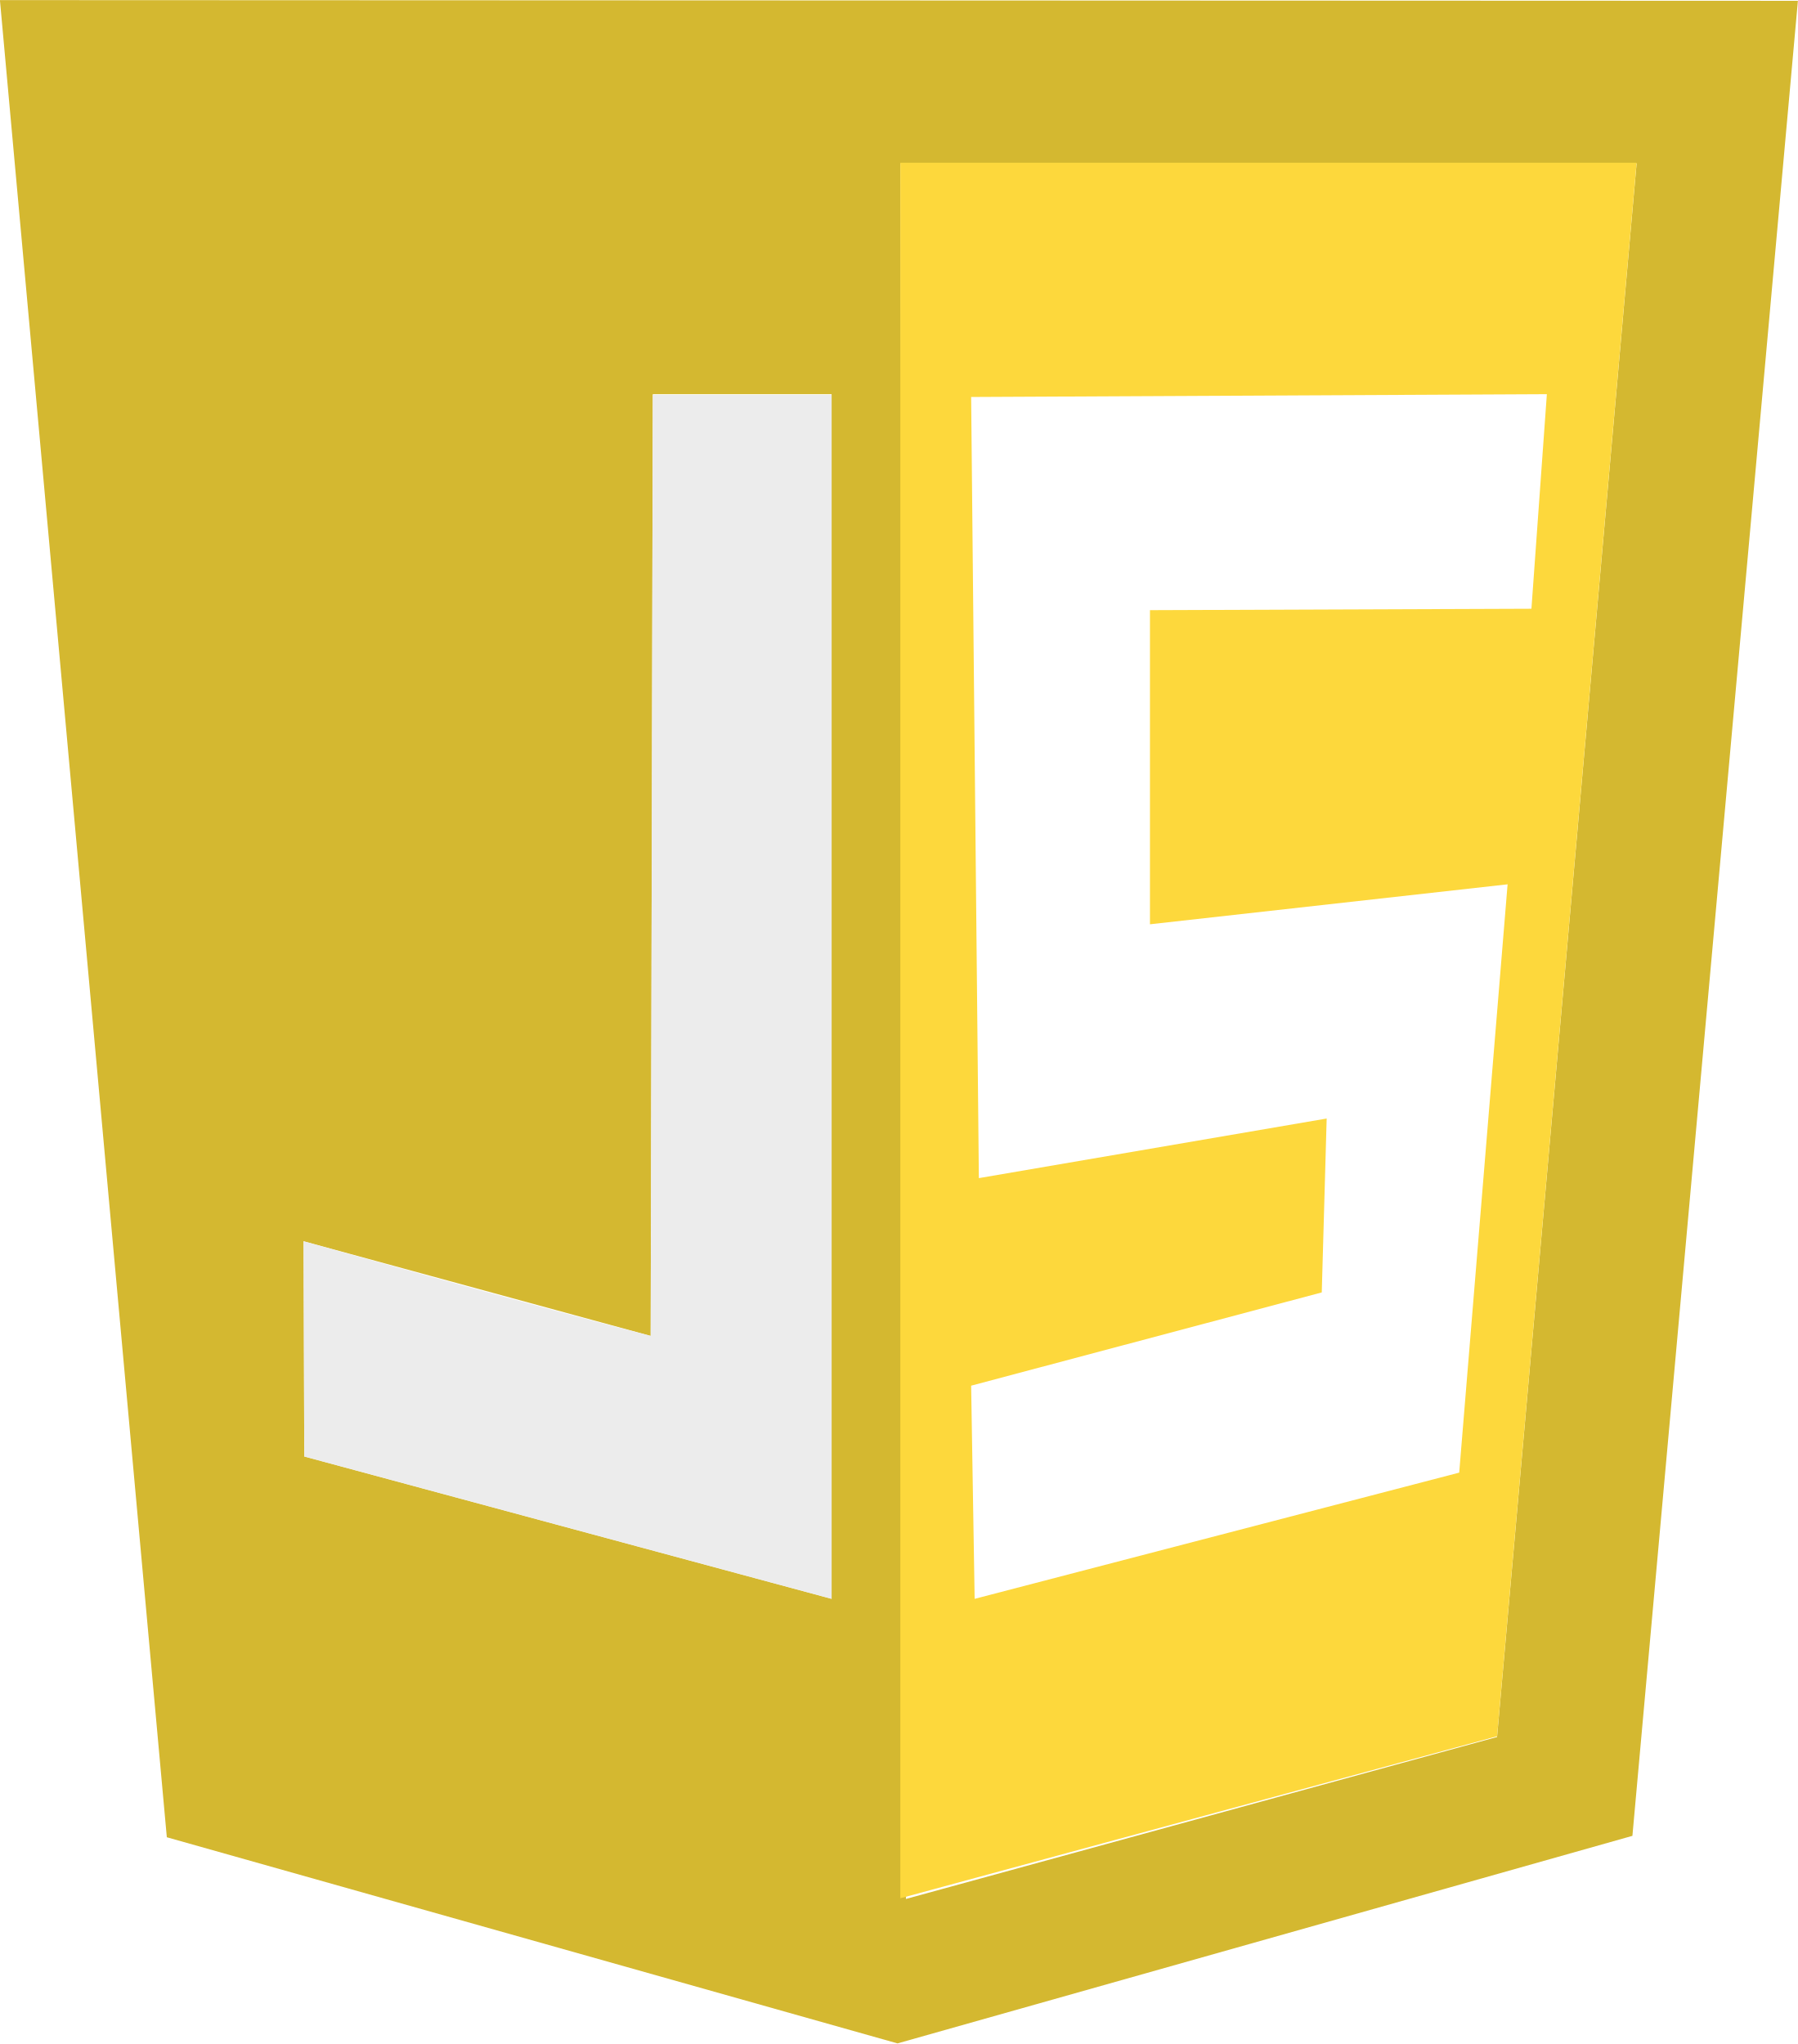
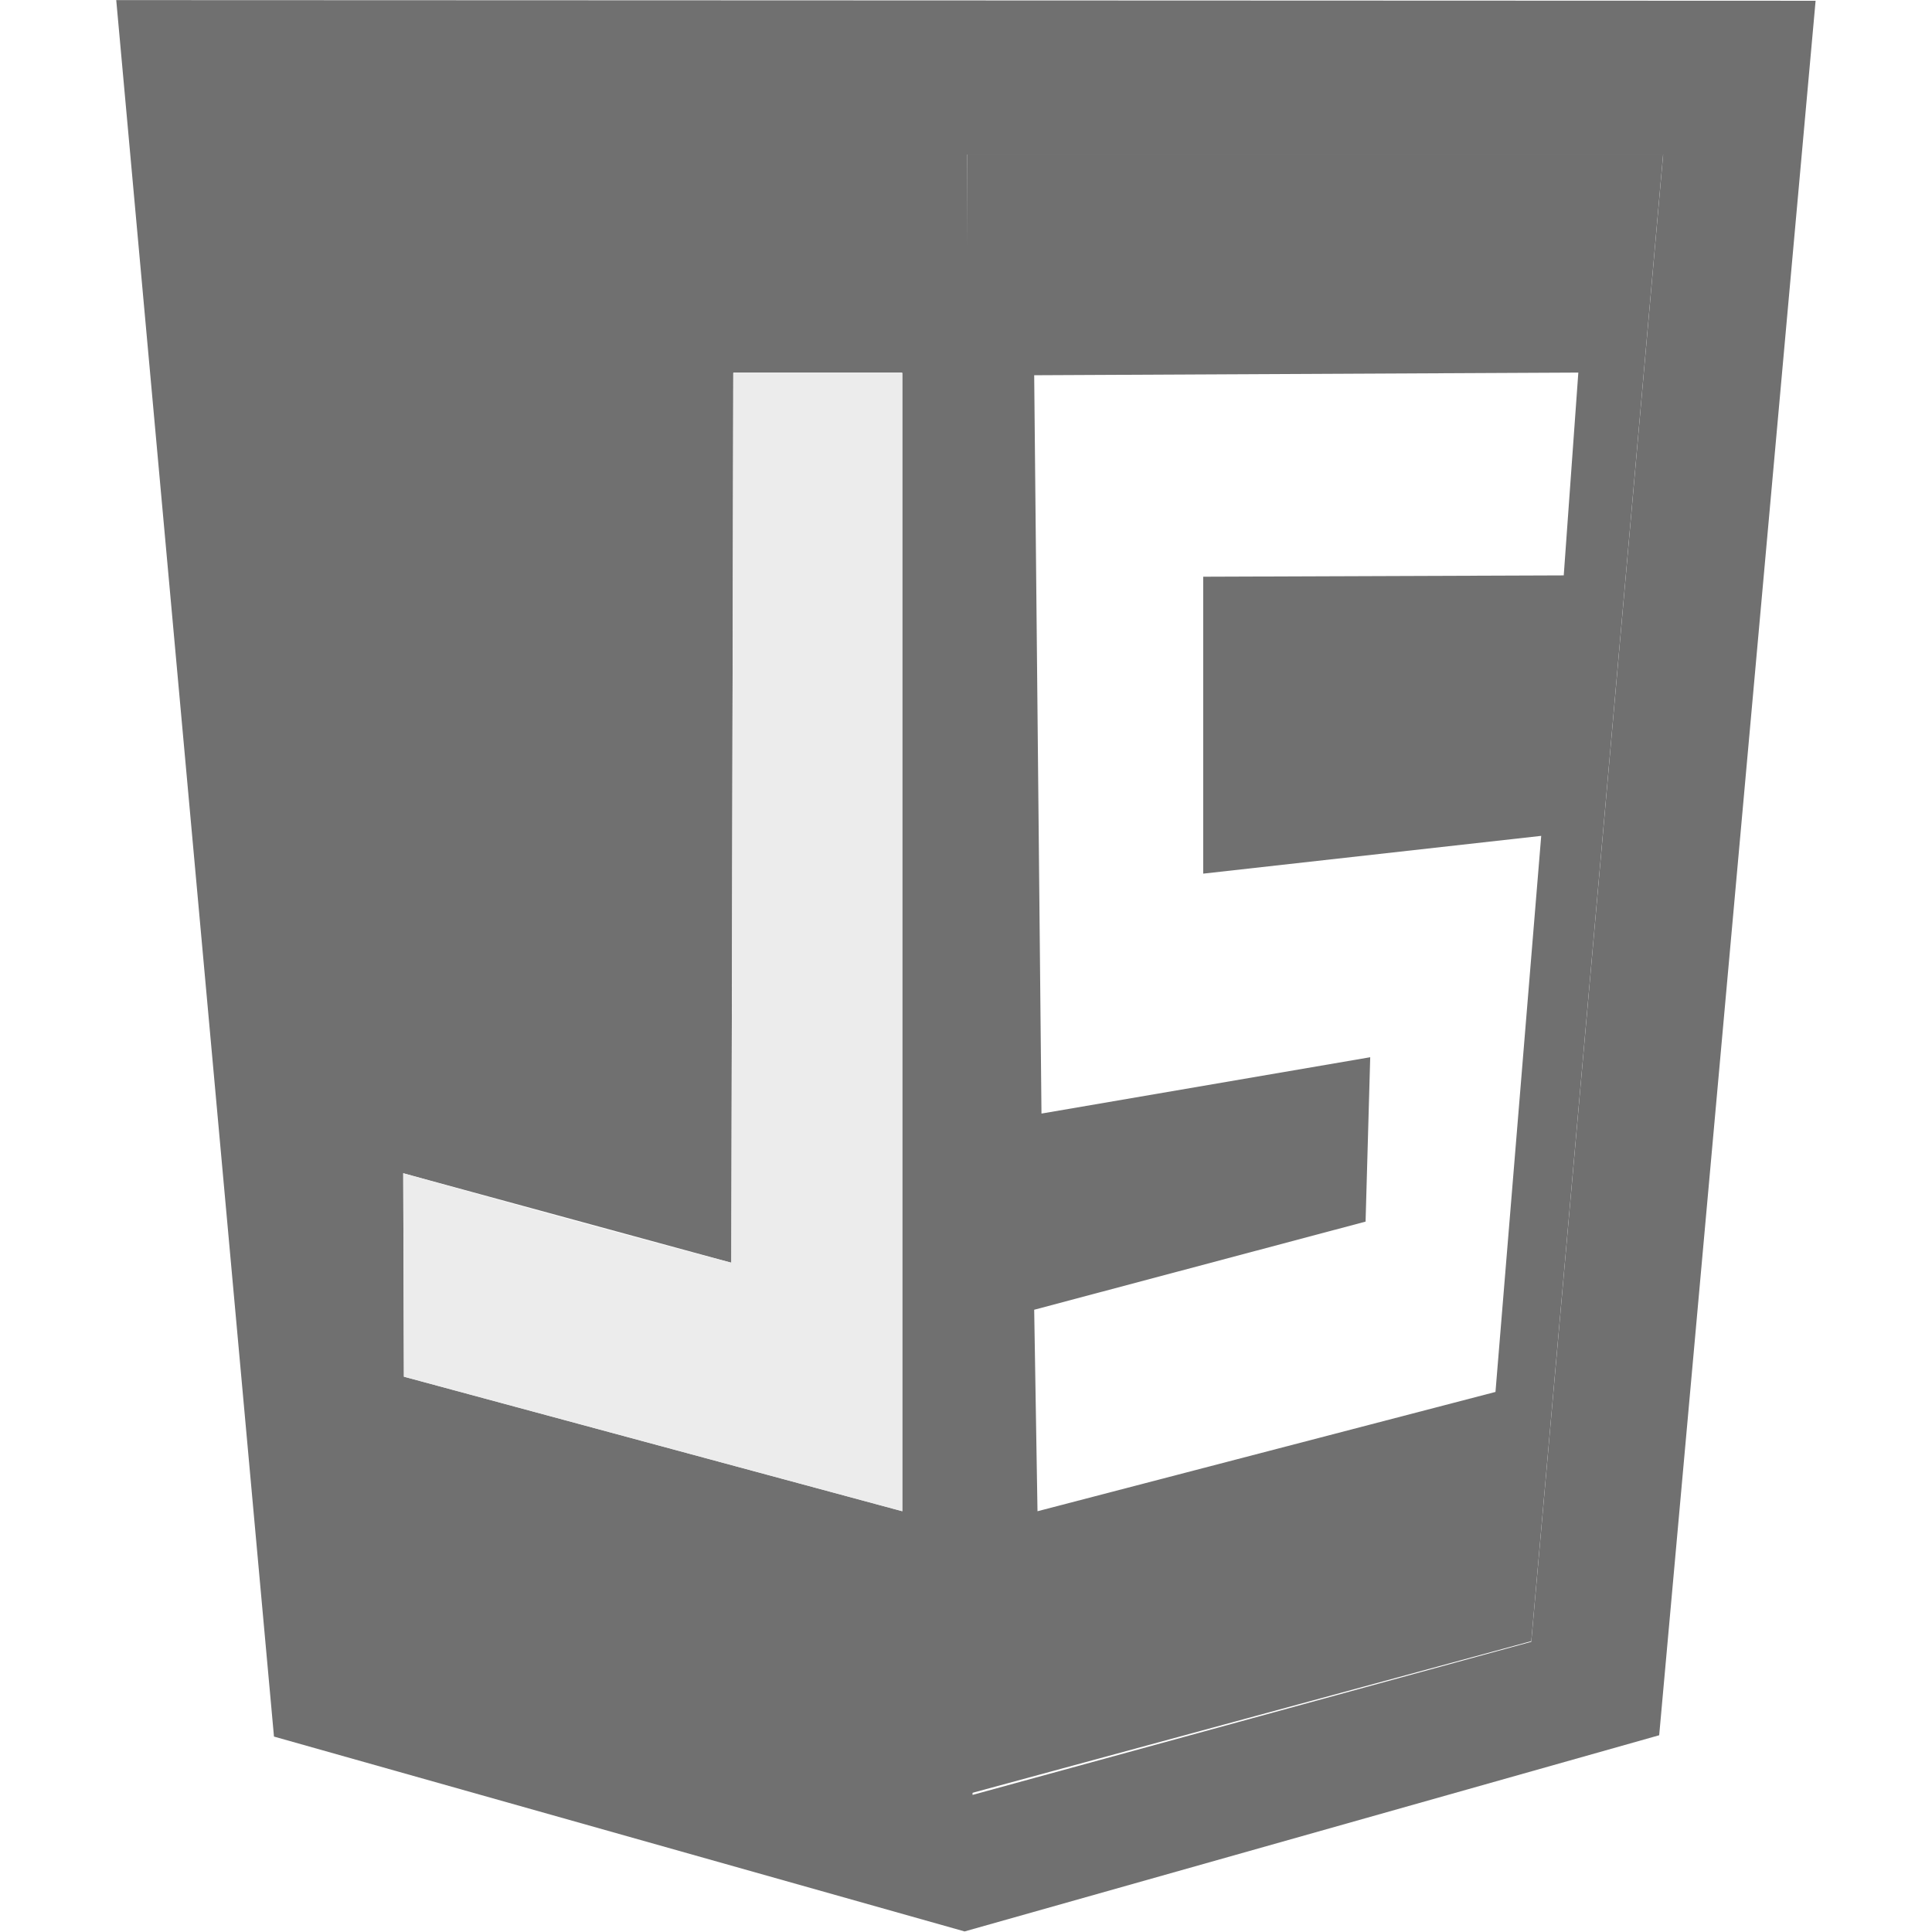
- <svg xmlns="http://www.w3.org/2000/svg" id="svg4525" viewBox="0 0 256.4 291.5" width="2199" height="2500">
-   <style>.st0{fill:#d4b830}.st1,.st2{opacity:.986;fill:#ebebeb;fill-opacity:0;enable-background:new}.st2{fill-opacity:.922}.st3{fill:#fdd83c}</style>
+ <svg xmlns="http://www.w3.org/2000/svg" id="svg4525" viewBox="0 0 256.4 291.5" width="80" height="80">
+   <style>.st0{fill:#707070}.st1,.st2{opacity:.986;fill:#ebebeb;fill-opacity:0;enable-background:new}.st2{fill-opacity:.922}.st3{fill:#707070}</style>
  <g id="g5193" transform="translate(4.988 -113.385)">
    <path id="path5113" class="st0" d="M18.8 375.4L-5 113.4l256.4.1-23.6 261.7L123 404.8 18.8 375.4zm189.7-14.3l19.9-224.4h-105l.8 247.5 84.3-23.1zm-94.9-191.5H88.1l-.3 134.3-49.5-13.5.1 30.7 75.2 20.3V169.6z" />
    <path id="path5159" class="st1" d="M105.2 338.9c-3.3-1-19.6-5.4-36.2-9.9l-30.1-8.1v-15.1c0-14.8 0-15.1 1.5-14.6.8.3 11.8 3.3 24.4 6.8l22.9 6.3.2-67 .2-67h25v85.2c0 67.7-.2 85.2-.9 85.2-.5-.1-3.7-.9-7-1.8z" />
    <path id="path5157" class="st2" d="M38.4 321.1l-.1-30.7s31.6 8.9 49.5 13.5l.3-134.2h25.5v171.7l-75.2-20.3z" />
    <path id="path5117" class="st3" d="M123.4 136.6h105L208.5 361l-85.1 23.1V136.6zm79.7 186.8l6.9-83.9-51 5.7v-44.8l54.4-.2 2.2-30.6-82.1.4 1.1 111.4 49.6-8.5-.7 24.8-50 13.3.5 30.4 69.1-18z" />
  </g>
</svg>
